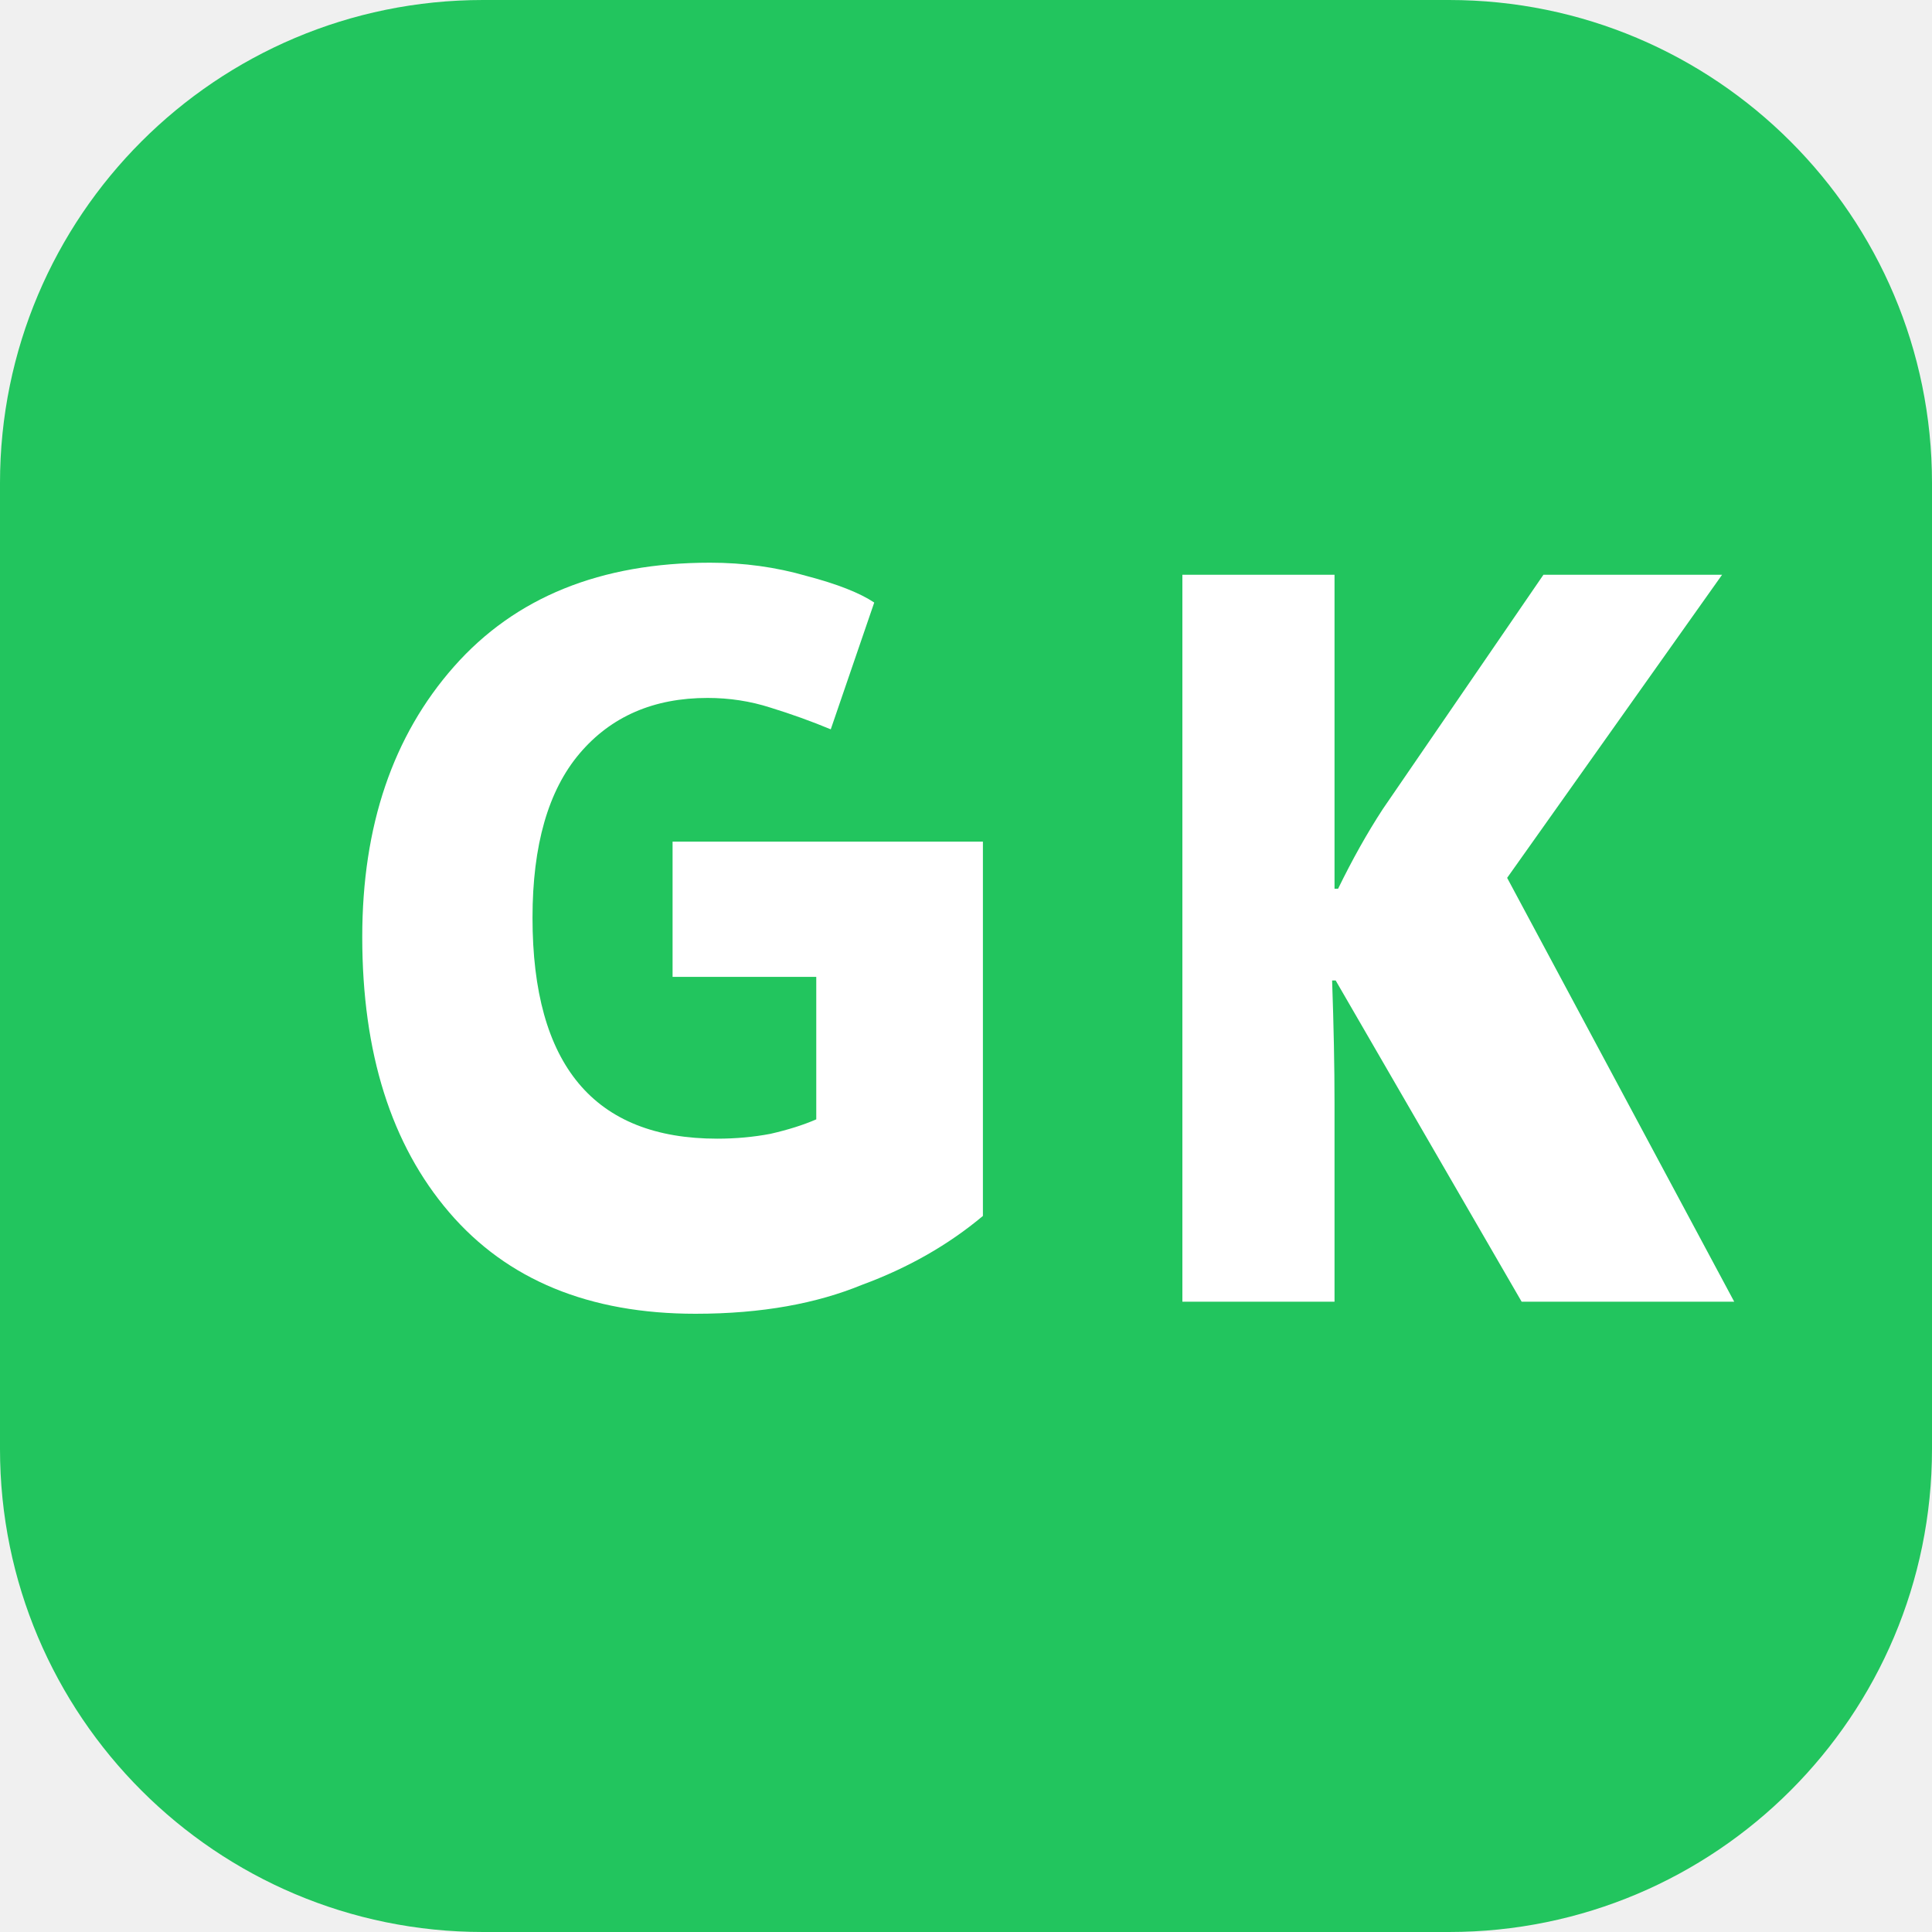
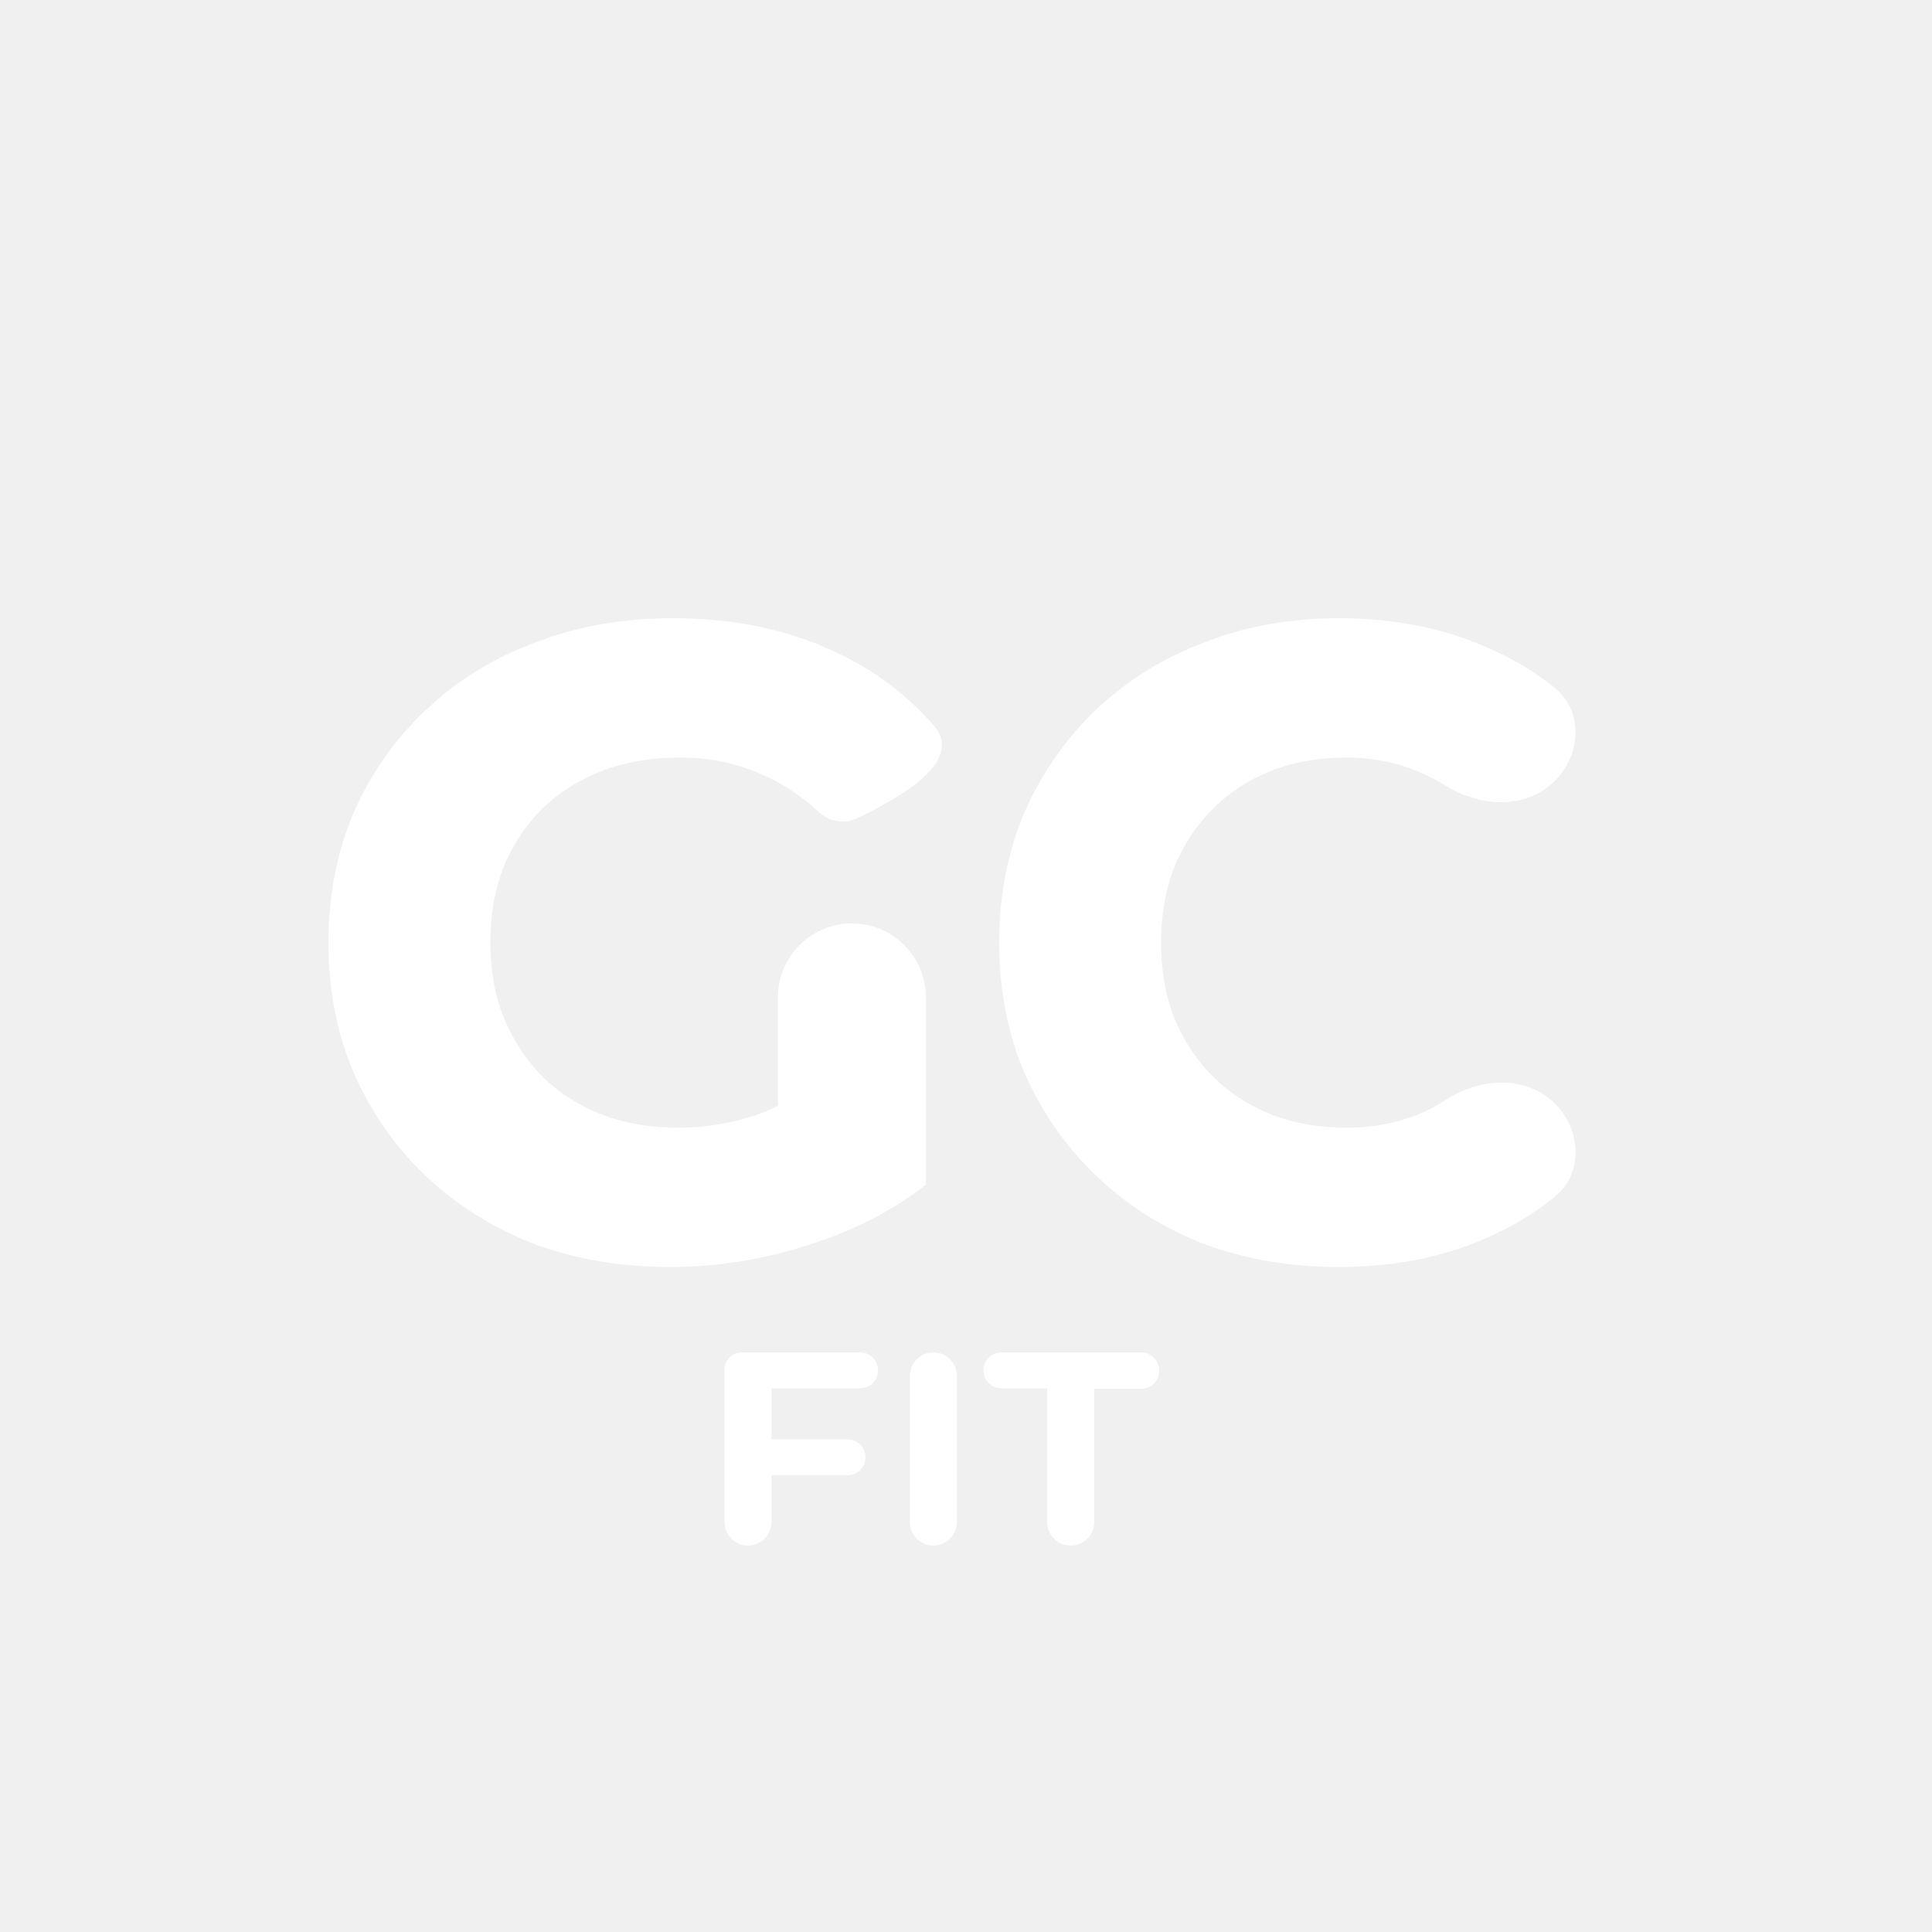
- <svg xmlns="http://www.w3.org/2000/svg" width="32" height="32" viewBox="0 0 32 32" fill="none">
-   <rect width="32" height="32" rx="8" fill="#22c55e" />
-   <path d="M11.52 21.76C9.76 21.76 8.4 21.2 7.44 20.08C6.48 18.96 6 17.44 6 15.52C6 13.68 6.507 12.187 7.52 11.04C8.533 9.893 9.947 9.32 11.76 9.32C12.32 9.32 12.853 9.393 13.36 9.54C13.867 9.673 14.24 9.82 14.48 9.98L13.76 12.08C13.44 11.947 13.107 11.827 12.76 11.72C12.427 11.613 12.08 11.56 11.72 11.56C10.827 11.56 10.12 11.867 9.6 12.48C9.08 13.093 8.82 14 8.82 15.2C8.82 17.64 9.84 18.86 11.88 18.86C12.187 18.86 12.48 18.833 12.76 18.78C13.053 18.713 13.307 18.633 13.52 18.54V16.18H11.14V13.94H16.28V20.14C15.707 20.62 15.04 21 14.28 21.28C13.533 21.587 12.627 21.76 11.52 21.76ZM25.203 21.56L22.123 16.24H22.064C22.09 16.987 22.104 17.667 22.104 18.28V21.56H19.584V9.52H22.104V14.72H22.163C22.397 14.24 22.643 13.8 22.904 13.4L25.564 9.52H28.523L24.963 14.54L28.724 21.56H25.203Z" fill="white" />
+ <svg xmlns="http://www.w3.org/2000/svg" version="1.1" width="40" height="40">
+   <svg width="40" height="40" viewBox="0 0 40 40" fill="none">
+     <path d="M32 0H8C3.582 0 0 3.582 0 8V32C0 36.418 3.582 40 8 40H32C36.418 40 40 36.418 40 32V8C40 3.582 36.418 0 32 0Z" fill="url(#paint0_linear_11_13)" />
+     <path d="M13.93 12.9C15.057 12.9 16.073 13.088 16.975 13.466L17.311 13.615C18.078 13.983 18.735 14.482 19.279 15.112C19.351 15.195 19.391 15.286 19.399 15.383C19.407 15.478 19.384 15.572 19.342 15.659C19.258 15.831 19.094 15.995 18.906 16.144C18.528 16.442 18.011 16.705 17.686 16.857C17.457 16.965 17.197 16.902 17.02 16.738C16.64 16.386 16.233 16.12 15.799 15.937L15.798 15.935C15.272 15.702 14.697 15.584 14.074 15.584C13.473 15.584 12.927 15.678 12.435 15.865C11.944 16.053 11.517 16.322 11.155 16.672C10.806 17.021 10.531 17.434 10.332 17.913L10.333 17.914C10.146 18.393 10.052 18.927 10.052 19.516C10.052 20.092 10.146 20.619 10.332 21.098L10.411 21.275C10.602 21.683 10.851 22.045 11.158 22.362H11.157C11.519 22.712 11.939 22.98 12.418 23.167L12.604 23.232C13.045 23.376 13.523 23.448 14.038 23.448C14.603 23.448 15.15 23.36 15.679 23.184L15.88 23.107C15.989 23.063 16.098 23.011 16.206 22.956V20.65C16.206 19.86 16.847 19.218 17.638 19.218C18.429 19.218 19.07 19.86 19.07 20.65V24.48L19.03 24.51C18.336 25.034 17.526 25.434 16.605 25.713L16.605 25.714C15.696 25.993 14.786 26.132 13.876 26.132C12.869 26.132 11.939 25.975 11.087 25.658L11.086 25.657C10.351 25.37 9.695 24.979 9.118 24.486L8.875 24.269C8.253 23.671 7.765 22.97 7.412 22.166V22.165C7.07 21.36 6.9 20.476 6.9 19.516C6.9 18.556 7.07 17.673 7.412 16.867V16.866L7.552 16.569C7.892 15.888 8.339 15.286 8.894 14.764L9.137 14.546C9.715 14.054 10.377 13.669 11.122 13.393L11.445 13.277C12.21 13.026 13.038 12.9 13.93 12.9ZM27.727 12.9C28.83 12.9 29.827 13.094 30.717 13.483H30.718C31.226 13.697 31.689 13.969 32.105 14.299C32.702 14.772 32.619 15.638 32.082 16.134C31.502 16.669 30.624 16.58 29.984 16.182C29.846 16.096 29.703 16.019 29.558 15.953L29.556 15.952C29.042 15.707 28.481 15.584 27.871 15.584C27.294 15.584 26.766 15.678 26.287 15.865C25.867 16.029 25.498 16.255 25.178 16.543L25.043 16.671C24.694 17.02 24.418 17.434 24.219 17.913L24.22 17.914C24.033 18.393 23.939 18.927 23.939 19.516C23.939 20.104 24.032 20.637 24.219 21.115L24.297 21.293C24.488 21.699 24.736 22.055 25.043 22.361L25.178 22.488C25.498 22.777 25.867 23.003 26.287 23.167C26.766 23.354 27.294 23.448 27.871 23.448C28.482 23.448 29.044 23.33 29.558 23.097C29.706 23.026 29.85 22.945 29.99 22.854C30.624 22.442 31.506 22.349 32.087 22.886C32.621 23.379 32.703 24.239 32.113 24.713C31.8 24.965 31.46 25.184 31.094 25.371L30.719 25.548C29.828 25.938 28.825 26.132 27.709 26.132C26.726 26.132 25.808 25.975 24.956 25.658L24.954 25.657C24.22 25.37 23.568 24.98 23 24.486L22.762 24.269C22.14 23.671 21.652 22.97 21.299 22.166V22.165C20.957 21.36 20.787 20.476 20.787 19.516C20.787 18.556 20.957 17.673 21.299 16.867V16.866L21.438 16.569C21.776 15.889 22.218 15.286 22.762 14.764L23.005 14.546C23.582 14.054 24.238 13.669 24.973 13.393L25.291 13.277C26.044 13.025 26.856 12.9 27.727 12.9Z" fill="white" stroke="white" stroke-width="0.2" />
+     <path d="M15.901 29.8H17.549C17.754 29.8 17.92 29.966 17.92 30.171V30.171C17.92 30.377 17.754 30.543 17.549 30.543H15.901V29.8ZM15.973 31.513C15.973 31.782 15.755 32 15.487 32V32C15.218 32 15 31.782 15 31.513V28.353C15 28.158 15.158 28 15.353 28H17.807C18.012 28 18.179 28.166 18.179 28.371V28.371C18.179 28.577 18.012 28.743 17.807 28.743H15.973V31.513Z" fill="white" />
+     <path d="M19.324 32C19.056 32 18.838 31.782 18.838 31.513V28.487C18.838 28.218 19.056 28 19.324 28V28C19.593 28 19.811 28.218 19.811 28.487V31.513C19.811 31.782 19.593 32 19.324 32V32Z" fill="white" />
+     <path d="M22.167 32C21.898 32 21.681 31.782 21.681 31.513V28.743L20.731 28.743C20.526 28.743 20.36 28.577 20.36 28.372V28.372C20.36 28.166 20.526 28 20.731 28L23.623 28C23.831 28 24 28.169 24 28.377V28.377C24 28.585 23.831 28.754 23.623 28.754H22.654V31.513C22.654 31.782 22.436 32 22.167 32V32Z" fill="white" />
+     <defs>
+       <linearGradient id="SvgjsLinearGradient1004" x1="0" y1="0" x2="40" y2="40" gradientUnits="userSpaceOnUse">
+         <stop stop-color="#16C055" />
+         <stop offset="1" stop-color="#22C55E" />
+       </linearGradient>
+     </defs>
+   </svg>
+   <style>@media (prefers-color-scheme: light) { :root { filter: none; } }
+ @media (prefers-color-scheme: dark) { :root { filter: none; } }
+ </style>
</svg>
